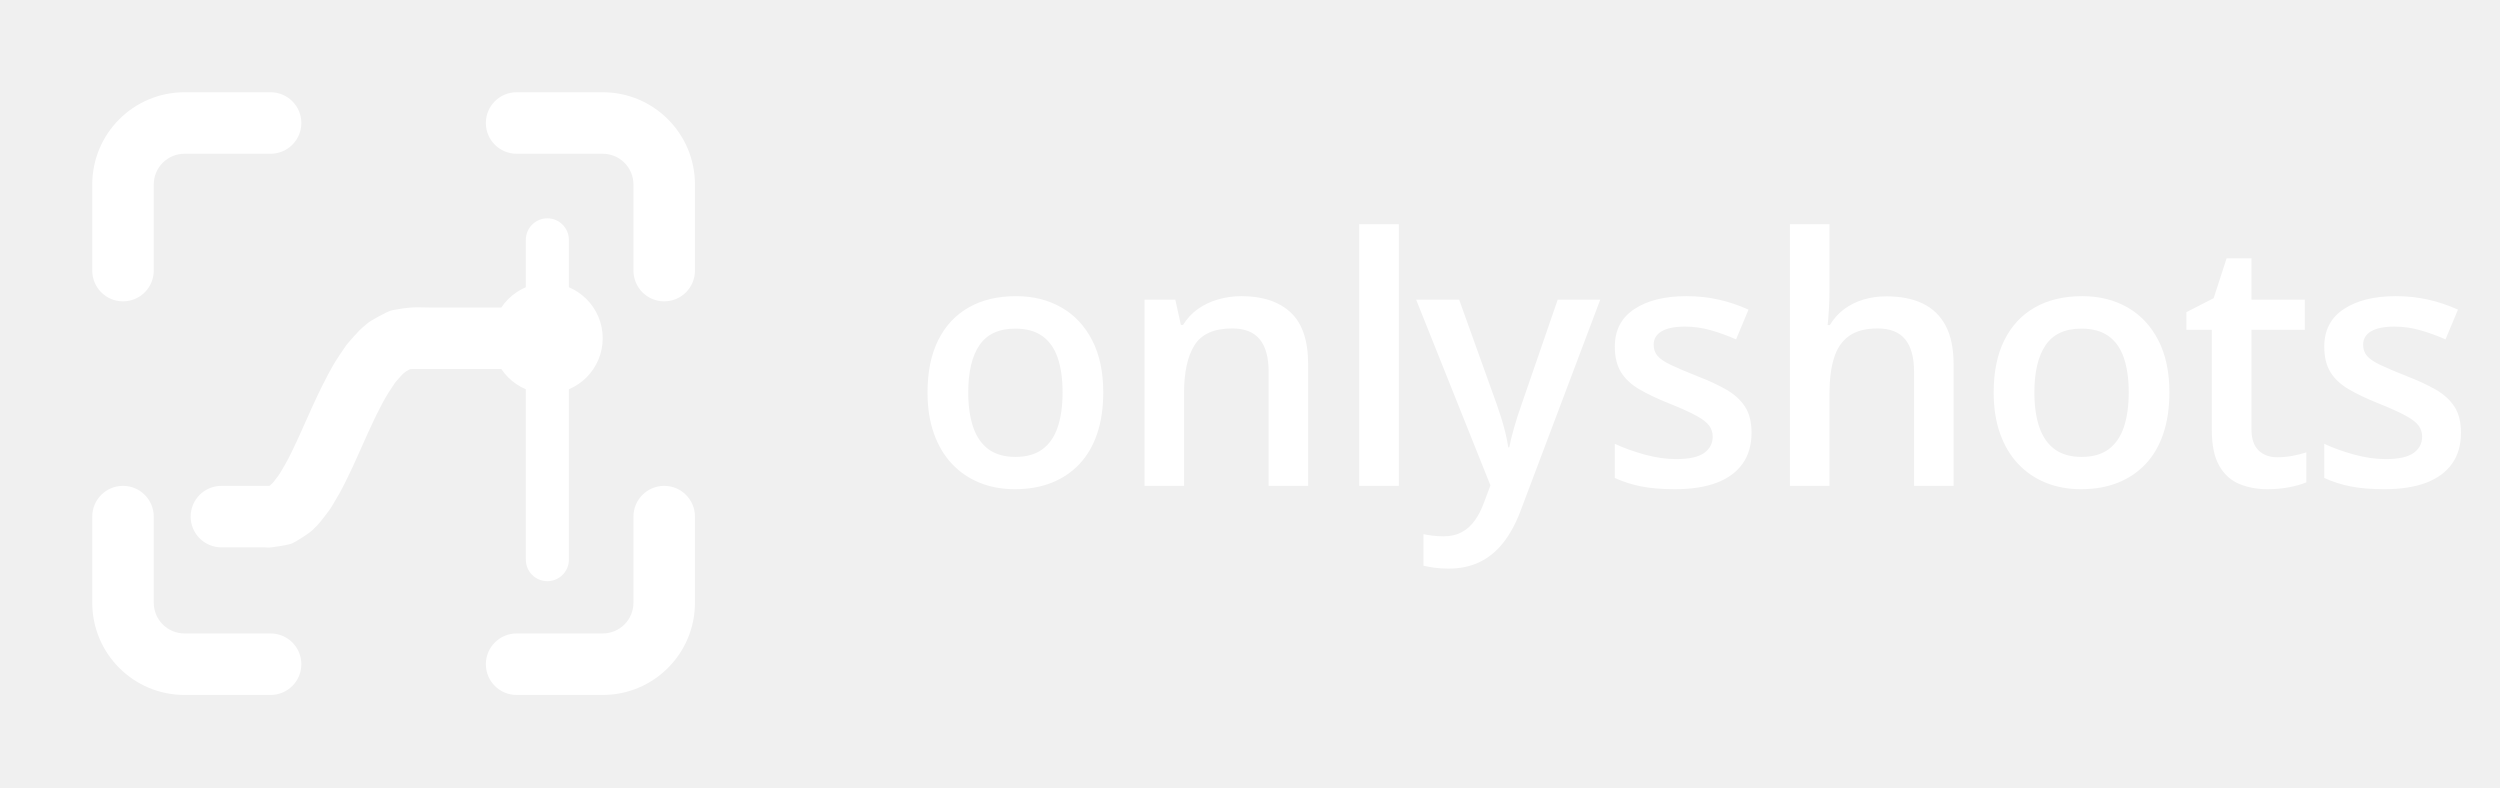
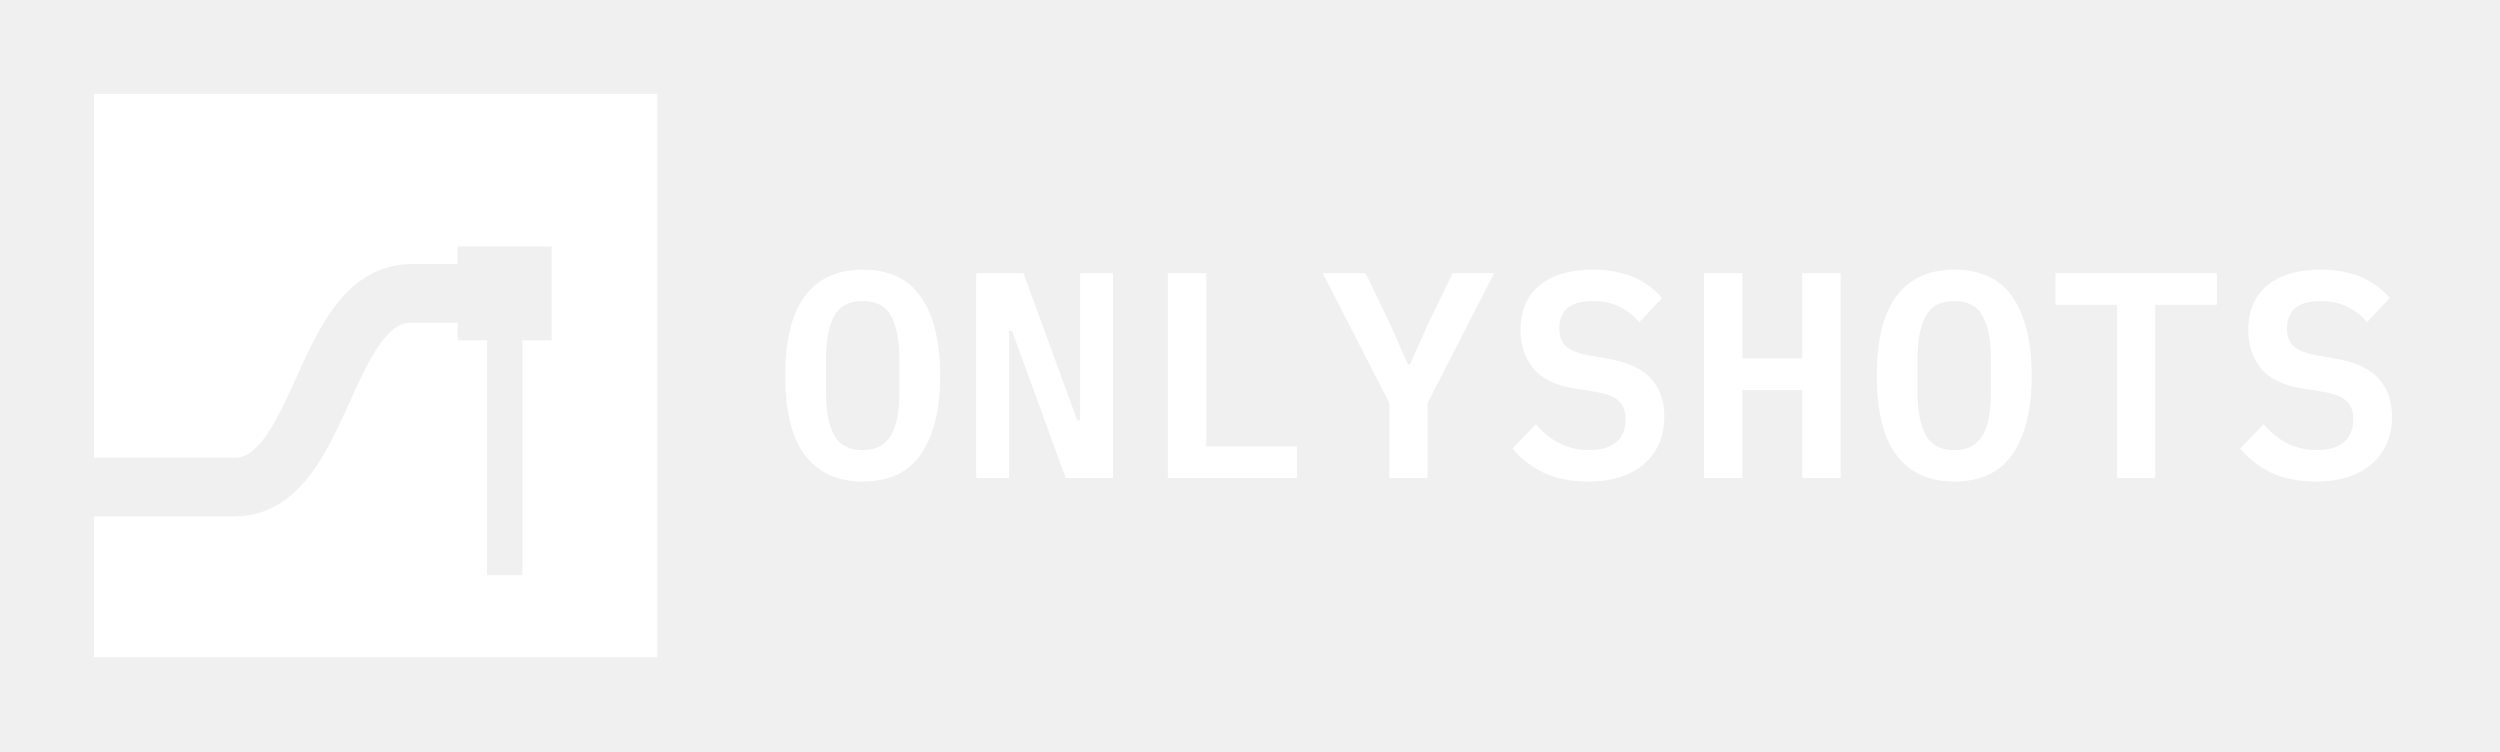
- <svg xmlns="http://www.w3.org/2000/svg" fill="#ffffff" viewBox="0 0 813 256">
-   <g>
-     <path fill="#ffffff" d="M30.0 88.0L30.0 60.0A30.0 30.0 0 0 1 60.0 30.0L88.0 30.0A10.0 10.0 0 0 1 88.0 50.0L60.0 50.0A10.0 10.0 0 0 0 50.0 60.0L50.0 88.0A10.0 10.0 0 0 1 30.0 88.0ZM168.0 30.0L196.0 30.0A30.0 30.0 0 0 1 226.0 60.0L226.0 88.0A10.0 10.0 0 0 1 206.0 88.0L206.0 60.0A10.0 10.0 0 0 0 196.0 50.0L168.0 50.0A10.0 10.0 0 0 1 168.0 30.0ZM226.0 168.0L226.0 196.0A30.0 30.0 0 0 1 196.0 226.0L168.0 226.0A10.0 10.0 0 0 1 168.0 206.0L196.0 206.0A10.0 10.0 0 0 0 206.0 196.0L206.0 168.0A10.0 10.0 0 0 1 226.0 168.0ZM88.0 226.0L60.0 226.0A30.0 30.0 0 0 1 30.0 196.0L30.0 168.0A10.0 10.0 0 0 1 50.0 168.0L50.0 196.0A10.0 10.0 0 0 0 60.0 206.0L88.0 206.0A10.0 10.0 0 0 1 88.0 226.0ZM171.0 78V182A7.0 7.0 0 0 0 185.0 182V78A7.0 7.0 0 0 0 171.0 78Z" />
-     <path fill="#ffffff" d="M72.00 178.00C72.33 178.00 73.00 178.00 74.00 178.00C75.00 178.00 77.00 178.00 78.00 178.00C79.00 178.00 79.00 178.00 80.00 178.00C81.00 178.00 83.00 178.00 84.00 178.00C85.00 178.00 85.28 178.00 86.00 178.00C86.72 178.00 87.04 178.15 88.32 177.99C89.61 177.84 92.38 177.41 93.70 177.09C95.03 176.77 95.12 176.69 96.26 176.05C97.41 175.41 99.56 173.98 100.58 173.24C101.60 172.50 101.82 172.17 102.39 171.61C102.96 171.05 103.27 170.79 104.02 169.89C104.76 168.99 106.17 167.15 106.86 166.21C107.55 165.28 107.53 165.28 108.14 164.29C108.74 163.30 109.91 161.29 110.49 160.27C111.06 159.26 111.23 158.90 111.59 158.20C111.95 157.50 112.14 157.16 112.65 156.09C113.17 155.02 114.20 152.87 114.71 151.79C115.21 150.71 115.21 150.70 115.70 149.61C116.19 148.52 117.17 146.34 117.66 145.25C118.14 144.17 118.30 143.81 118.62 143.09C118.94 142.38 119.10 142.01 119.58 140.96C120.06 139.91 121.02 137.84 121.50 136.82C121.98 135.80 121.98 135.78 122.46 134.83C122.94 133.88 123.90 132.00 124.38 131.09C124.86 130.18 125.02 129.92 125.34 129.37C125.65 128.81 125.82 128.50 126.29 127.76C126.76 127.02 127.70 125.60 128.16 124.93C128.62 124.27 128.63 124.26 129.06 123.75C129.49 123.24 130.33 122.31 130.73 121.89C131.13 121.47 131.23 121.42 131.46 121.23C131.69 121.03 131.84 120.91 132.11 120.74C132.37 120.56 132.85 120.30 133.07 120.20C133.29 120.09 133.22 120.11 133.40 120.08C133.58 120.05 133.13 120.01 134.15 120.00C135.17 119.99 137.69 120.00 139.50 120.00C141.31 120.00 142.25 120.00 145.00 120.00C147.75 120.00 153.25 120.00 156.00 120.00C158.75 120.00 158.75 120.00 161.50 120.00C164.25 120.00 169.75 120.00 172.50 120.00C175.25 120.00 177.08 120.00 178.00 120.00A10 10 0 0 0 178.00 100.00C177.08 100.00 175.25 100.00 172.50 100.00C169.75 100.00 164.25 100.00 161.50 100.00C158.75 100.00 158.75 100.00 156.00 100.00C153.25 100.00 147.75 100.00 145.00 100.00C142.25 100.00 141.36 100.00 139.50 100.00C137.64 100.00 135.73 99.87 133.85 100.00C131.97 100.13 129.61 100.48 128.23 100.76C126.84 101.04 126.79 101.08 125.55 101.66C124.31 102.25 121.92 103.56 120.79 104.25C119.65 104.94 119.37 105.27 118.71 105.82C118.05 106.37 117.69 106.62 116.81 107.52C115.94 108.43 114.27 110.28 113.46 111.23C112.66 112.17 112.67 112.18 111.97 113.19C111.26 114.20 109.90 116.26 109.24 117.30C108.58 118.34 108.39 118.71 107.98 119.43C107.57 120.14 107.36 120.49 106.78 121.59C106.20 122.69 105.07 124.89 104.52 126.00C103.96 127.11 103.96 127.12 103.44 128.23C102.92 129.35 101.88 131.58 101.37 132.69C100.86 133.80 100.71 134.17 100.38 134.91C100.05 135.64 99.88 136.02 99.40 137.09C98.92 138.16 97.97 140.29 97.49 141.34C97.02 142.39 97.02 142.40 96.56 143.38C96.10 144.36 95.18 146.29 94.73 147.23C94.27 148.16 94.13 148.43 93.83 149.01C93.53 149.58 93.38 149.91 92.94 150.67C92.51 151.43 91.66 152.90 91.24 153.59C90.82 154.28 90.81 154.29 90.43 154.81C90.05 155.33 89.32 156.28 88.98 156.70C88.64 157.12 88.56 157.16 88.38 157.34C88.20 157.52 88.05 157.65 87.90 157.78C87.75 157.90 87.52 158.04 87.46 158.09C87.39 158.14 87.49 158.08 87.52 158.07C87.56 158.05 87.93 158.02 87.68 158.01C87.43 157.99 86.61 158.00 86.00 158.00C85.39 158.00 85.00 158.00 84.00 158.00C83.00 158.00 81.00 158.00 80.00 158.00C79.00 158.00 79.00 158.00 78.00 158.00C77.00 158.00 75.00 158.00 74.00 158.00C73.00 158.00 72.33 158.00 72.00 158.00A10 10 0 0 0 72.00 178.00ZM160.00 110.00A18 18 0 1 0 196.00 110.00A18 18 0 1 0 160.00 110.00Z" />
-   </g>
-   <path fill="#ffffff" transform="translate(296 0)" d="M62.78 127.59Q62.78 135.14 60.81 140.99Q58.84 146.84 55.07 150.86Q51.3 154.88 45.99 156.99Q40.69 159.09 34.02 159.09Q27.78 159.09 22.59 156.99Q17.39 154.88 13.59 150.86Q9.79 146.84 7.71 140.99Q5.63 135.14 5.63 127.59Q5.63 117.59 9.11 110.61Q12.58 103.64 19.03 99.98Q25.48 96.31 34.4 96.31Q42.77 96.31 49.16 99.98Q55.56 103.64 59.17 110.64Q62.78 117.64 62.78 127.59ZM18.87 127.59Q18.87 134.21 20.48 138.91Q22.09 143.62 25.48 146.11Q28.88 148.59 34.23 148.59Q39.59 148.59 42.98 146.11Q46.38 143.62 47.96 138.91Q49.55 134.21 49.55 127.59Q49.55 120.98 47.96 116.36Q46.38 111.73 42.98 109.3Q39.59 106.87 34.18 106.87Q26.2 106.87 22.53 112.23Q18.87 117.59 18.87 127.59ZM107.76 96.31Q117.98 96.31 123.7 101.59Q129.41 106.87 129.41 118.52L129.41 158.0L116.56 158.0L116.56 120.92Q116.56 113.87 113.66 110.34Q110.77 106.81 104.7 106.81Q95.89 106.81 92.47 112.23Q89.05 117.64 89.05 127.92L89.05 158.0L76.2 158.0L76.2 97.46L86.21 97.46L88.02 105.66L88.73 105.66Q90.7 102.49 93.62 100.44Q96.55 98.39 100.18 97.35Q103.82 96.31 107.76 96.31ZM158.91 158.0L146.01 158.0L146.01 72.91L158.91 72.91L158.91 158.0ZM164.52 97.46L178.52 97.46L190.93 132.02Q191.75 134.38 192.44 136.64Q193.12 138.91 193.64 141.1Q194.16 143.29 194.49 145.48L194.81 145.48Q195.36 142.63 196.37 139.11Q197.38 135.58 198.64 132.02L210.56 97.46L224.4 97.46L198.42 166.31Q196.18 172.22 192.93 176.4Q189.67 180.59 185.24 182.75Q180.81 184.91 175.13 184.91Q172.39 184.91 170.37 184.61Q168.35 184.3 166.92 183.98L166.92 173.7Q168.07 173.97 169.82 174.19Q171.57 174.41 173.43 174.41Q176.88 174.41 179.39 173.04Q181.91 171.67 183.66 169.18Q185.41 166.7 186.56 163.52L188.69 157.84L164.52 97.46ZM273.6 140.72Q273.6 146.68 270.7 150.78Q267.81 154.88 262.26 156.99Q256.7 159.09 248.67 159.09Q242.32 159.09 237.76 158.19Q233.19 157.29 229.14 155.43L229.14 144.33Q233.46 146.35 238.85 147.83Q244.24 149.3 249.05 149.3Q255.39 149.3 258.18 147.31Q260.97 145.31 260.97 141.98Q260.97 140.01 259.85 138.45Q258.73 136.89 255.69 135.22Q252.66 133.55 246.81 131.2Q241.06 128.91 237.13 126.61Q233.19 124.31 231.17 121.06Q229.14 117.8 229.14 112.72Q229.14 104.68 235.51 100.5Q241.88 96.31 252.38 96.31Q257.96 96.31 262.91 97.43Q267.86 98.55 272.62 100.69L268.57 110.37Q264.47 108.56 260.34 107.39Q256.21 106.21 251.95 106.21Q246.97 106.21 244.37 107.74Q241.77 109.27 241.77 112.12Q241.77 114.25 243.03 115.73Q244.29 117.2 247.38 118.68Q250.47 120.16 255.99 122.34Q261.41 124.42 265.37 126.69Q269.34 128.96 271.47 132.24Q273.6 135.52 273.6 140.72ZM298.95 72.91L298.95 94.29Q298.95 97.62 298.75 100.8Q298.56 103.97 298.34 105.72L299.06 105.72Q300.97 102.55 303.76 100.5Q306.55 98.45 310.02 97.41Q313.49 96.37 317.43 96.37Q324.38 96.37 329.24 98.69Q334.11 101.02 336.71 105.88Q339.31 110.75 339.31 118.52L339.31 158.0L326.45 158.0L326.45 120.92Q326.45 113.87 323.56 110.34Q320.66 106.81 314.59 106.81Q308.74 106.81 305.32 109.25Q301.9 111.68 300.42 116.41Q298.95 121.14 298.95 127.92L298.95 158.0L286.09 158.0L286.09 72.91L298.95 72.91ZM409.49 127.59Q409.49 135.14 407.52 140.99Q405.56 146.84 401.78 150.86Q398.01 154.88 392.7 156.99Q387.4 159.09 380.73 159.09Q374.49 159.09 369.3 156.99Q364.1 154.88 360.3 150.86Q356.5 146.84 354.42 140.99Q352.34 135.14 352.34 127.59Q352.34 117.59 355.82 110.61Q359.29 103.64 365.74 99.98Q372.2 96.31 381.11 96.31Q389.48 96.31 395.88 99.98Q402.27 103.64 405.88 110.64Q409.49 117.64 409.49 127.59ZM365.58 127.59Q365.58 134.21 367.19 138.91Q368.81 143.62 372.2 146.11Q375.59 148.59 380.95 148.59Q386.31 148.59 389.7 146.11Q393.09 143.62 394.67 138.91Q396.26 134.21 396.26 127.59Q396.26 120.98 394.67 116.36Q393.09 111.73 389.7 109.3Q386.31 106.87 380.89 106.87Q372.91 106.87 369.24 112.23Q365.58 117.59 365.58 127.59ZM444.55 148.7Q447.07 148.7 449.53 148.24Q451.99 147.77 454.01 147.12L454.01 156.85Q451.88 157.78 448.49 158.44Q445.1 159.09 441.43 159.09Q436.29 159.09 432.19 157.37Q428.09 155.65 425.68 151.44Q423.28 147.23 423.28 139.79L423.28 107.25L415.02 107.25L415.02 101.51L423.88 96.97L428.09 84.01L436.18 84.01L436.18 97.46L453.52 97.46L453.52 107.25L436.18 107.25L436.18 139.62Q436.18 144.22 438.48 146.46Q440.78 148.7 444.55 148.7ZM504.31 140.72Q504.31 146.68 501.42 150.78Q498.52 154.88 492.97 156.99Q487.42 159.09 479.38 159.09Q473.03 159.09 468.47 158.19Q463.9 157.29 459.85 155.43L459.85 144.33Q464.17 146.35 469.56 147.83Q474.95 149.3 479.76 149.3Q486.1 149.3 488.89 147.31Q491.68 145.31 491.68 141.98Q491.68 140.01 490.56 138.45Q489.44 136.89 486.4 135.22Q483.37 133.55 477.52 131.2Q471.78 128.91 467.84 126.61Q463.9 124.31 461.88 121.06Q459.85 117.8 459.85 112.72Q459.85 104.68 466.23 100.5Q472.6 96.31 483.1 96.31Q488.67 96.31 493.62 97.43Q498.57 98.55 503.33 100.69L499.28 110.37Q495.18 108.56 491.05 107.39Q486.92 106.21 482.66 106.21Q477.68 106.21 475.08 107.74Q472.49 109.27 472.49 112.12Q472.49 114.25 473.74 115.73Q475.0 117.2 478.09 118.68Q481.18 120.16 486.71 122.34Q492.12 124.42 496.08 126.69Q500.05 128.96 502.18 132.24Q504.31 135.52 504.31 140.72Z" />
+ <svg xmlns="http://www.w3.org/2000/svg" viewBox="0 0 852 256">
+   <path fill="#ffffff" d="M32 32L224 32L224 224L32 224L32 176L80.02 176L83.31 175.82L86.52 175.27L89.6 174.37L92.5 173.16L95.2 171.68L97.68 169.99L99.97 168.11L102.07 166.09L104 163.96L105.78 161.73L107.44 159.43L108.99 157.07L110.44 154.65L111.83 152.19L113.14 149.7L114.41 147.19L115.63 144.67L116.81 142.15L117.97 139.63L119.1 137.14L120.22 134.69L121.33 132.28L122.43 129.93L123.53 127.66L124.63 125.47L125.73 123.38L126.84 121.42L127.95 119.58L129.05 117.89L130.15 116.36L131.24 115L132.31 113.82L133.34 112.82L134.33 112L135.27 111.36L136.18 110.86L137.06 110.49L137.96 110.22L138.92 110.06L140.07 110L156 110L156 116L166 116L166 196L178 196L178 116L188 116L188 84L156 84L156 90L139.93 90L136.69 90.18L133.48 90.73L130.4 91.63L127.5 92.84L124.8 94.32L122.32 96.01L120.03 97.89L117.93 99.91L116 102.04L114.22 104.27L112.56 106.57L111.01 108.93L109.56 111.35L108.17 113.81L106.86 116.3L105.59 118.81L104.37 121.33L103.19 123.85L102.03 126.37L100.9 128.86L99.78 131.31L98.67 133.72L97.57 136.07L96.47 138.34L95.37 140.53L94.27 142.62L93.16 144.58L92.05 146.42L90.95 148.11L89.85 149.64L88.76 151L87.69 152.18L86.66 153.18L85.67 154L84.73 154.64L83.82 155.14L82.94 155.51L82.04 155.78L81.08 155.94L79.98 156L32 156Z" />
+   <path fill="#ffffff" transform="translate(264 162.9)" d="M30.0 1.2Q23.2 1.2 18.2 -1.25Q13.2 -3.7 9.95 -8.3Q6.7 -12.9 5.15 -19.6Q3.6 -26.3 3.6 -34.9Q3.6 -43.4 5.15 -50.15Q6.7 -56.9 9.95 -61.5Q13.2 -66.1 18.2 -68.55Q23.2 -71.0 30.0 -71.0Q43.6 -71.0 50.0 -61.5Q56.4 -52.0 56.4 -34.9Q56.4 -17.8 50.0 -8.3Q43.6 1.2 30.0 1.2ZM30.0 -9.5Q33.5 -9.5 35.9 -10.85Q38.3 -12.2 39.75 -14.7Q41.2 -17.2 41.85 -20.85Q42.5 -24.5 42.5 -29.0L42.5 -40.9Q42.5 -49.9 39.75 -55.1Q37.0 -60.3 30.0 -60.3Q23.0 -60.3 20.25 -55.1Q17.5 -49.9 17.5 -40.9L17.5 -28.9Q17.5 -19.9 20.25 -14.7Q23.0 -9.5 30.0 -9.5ZM80.9 -50.1L79.9 -50.1L79.9 0.0L68.7 0.0L68.7 -69.8L84.8 -69.8L103.1 -19.7L104.1 -19.7L104.1 -69.8L115.3 -69.8L115.3 0.0L99.2 0.0L80.9 -50.1ZM134.0 0.0L134.0 -69.8L147.1 -69.8L147.1 -10.8L178.0 -10.8L178.0 0.0L134.0 0.0ZM209.5 0.0L209.5 -25.5L186.8 -69.8L201.4 -69.8L209.5 -53.0L215.8 -38.7L216.5 -38.7L222.9 -53.0L231.1 -69.8L245.2 -69.8L222.5 -25.5L222.5 0.0L209.5 0.0ZM277.2 1.2Q268.2 1.2 261.85 -1.9Q255.5 -5.0 251.5 -10.1L259.4 -18.3Q263.3 -13.8 267.85 -11.65Q272.4 -9.5 277.6 -9.5Q283.6 -9.5 286.8 -12.2Q290.0 -14.9 290.0 -20.0Q290.0 -24.2 287.6 -26.35Q285.2 -28.5 279.5 -29.4L272.1 -30.6Q262.4 -32.3 258.3 -37.65Q254.2 -43.0 254.2 -50.3Q254.2 -60.3 260.7 -65.65Q267.2 -71.0 278.7 -71.0Q286.9 -71.0 292.85 -68.4Q298.8 -65.8 302.4 -61.3L294.7 -53.1Q291.9 -56.4 288.0 -58.35Q284.1 -60.3 278.8 -60.3Q267.4 -60.3 267.4 -50.9Q267.4 -46.9 269.8 -44.8Q272.2 -42.7 278.0 -41.7L285.3 -40.4Q294.4 -38.7 298.8 -33.7Q303.2 -28.7 303.2 -20.9Q303.2 -16.0 301.5 -11.95Q299.8 -7.9 296.5 -4.95Q293.2 -2.0 288.35 -0.4Q283.5 1.2 277.2 1.2ZM350.2 -30.0L329.8 -30.0L329.8 0.0L316.7 0.0L316.7 -69.8L329.8 -69.8L329.8 -40.8L350.2 -40.8L350.2 -69.8L363.3 -69.8L363.3 0.0L350.2 0.0L350.2 -30.0ZM402.0 1.2Q395.2 1.2 390.2 -1.25Q385.2 -3.7 381.95 -8.3Q378.7 -12.9 377.15 -19.6Q375.6 -26.3 375.6 -34.9Q375.6 -43.4 377.15 -50.15Q378.7 -56.9 381.95 -61.5Q385.2 -66.1 390.2 -68.55Q395.2 -71.0 402.0 -71.0Q415.6 -71.0 422.0 -61.5Q428.4 -52.0 428.4 -34.9Q428.4 -17.8 422.0 -8.3Q415.6 1.2 402.0 1.2ZM402.0 -9.5Q405.5 -9.5 407.9 -10.85Q410.3 -12.2 411.75 -14.7Q413.2 -17.2 413.85 -20.85Q414.5 -24.5 414.5 -29.0L414.5 -40.9Q414.5 -49.9 411.75 -55.1Q409.0 -60.3 402.0 -60.3Q395.0 -60.3 392.25 -55.1Q389.5 -49.9 389.5 -40.9L389.5 -28.9Q389.5 -19.9 392.25 -14.7Q395.0 -9.5 402.0 -9.5ZM470.5 -59.0L470.5 0.0L457.5 0.0L457.5 -59.0L436.5 -59.0L436.5 -69.8L491.5 -69.8L491.5 -59.0L470.5 -59.0ZM525.2 1.2Q516.2 1.2 509.85 -1.9Q503.5 -5.0 499.5 -10.1L507.4 -18.3Q511.3 -13.8 515.85 -11.65Q520.4 -9.5 525.6 -9.5Q531.6 -9.5 534.8 -12.2Q538.0 -14.9 538.0 -20.0Q538.0 -24.2 535.6 -26.35Q533.2 -28.5 527.5 -29.4L520.1 -30.6Q510.4 -32.3 506.3 -37.65Q502.2 -43.0 502.2 -50.3Q502.2 -60.3 508.7 -65.65Q515.2 -71.0 526.7 -71.0Q534.9 -71.0 540.85 -68.4Q546.8 -65.8 550.4 -61.3L542.7 -53.1Q539.9 -56.4 536.0 -58.35Q532.1 -60.3 526.8 -60.3Q515.4 -60.3 515.4 -50.9Q515.4 -46.9 517.8 -44.8Q520.2 -42.7 526.0 -41.7L533.3 -40.4Q542.4 -38.7 546.8 -33.7Q551.2 -28.7 551.2 -20.9Q551.2 -16.0 549.5 -11.95Q547.8 -7.9 544.5 -4.95Q541.2 -2.0 536.35 -0.4Q531.5 1.2 525.2 1.2Z" />
</svg>
